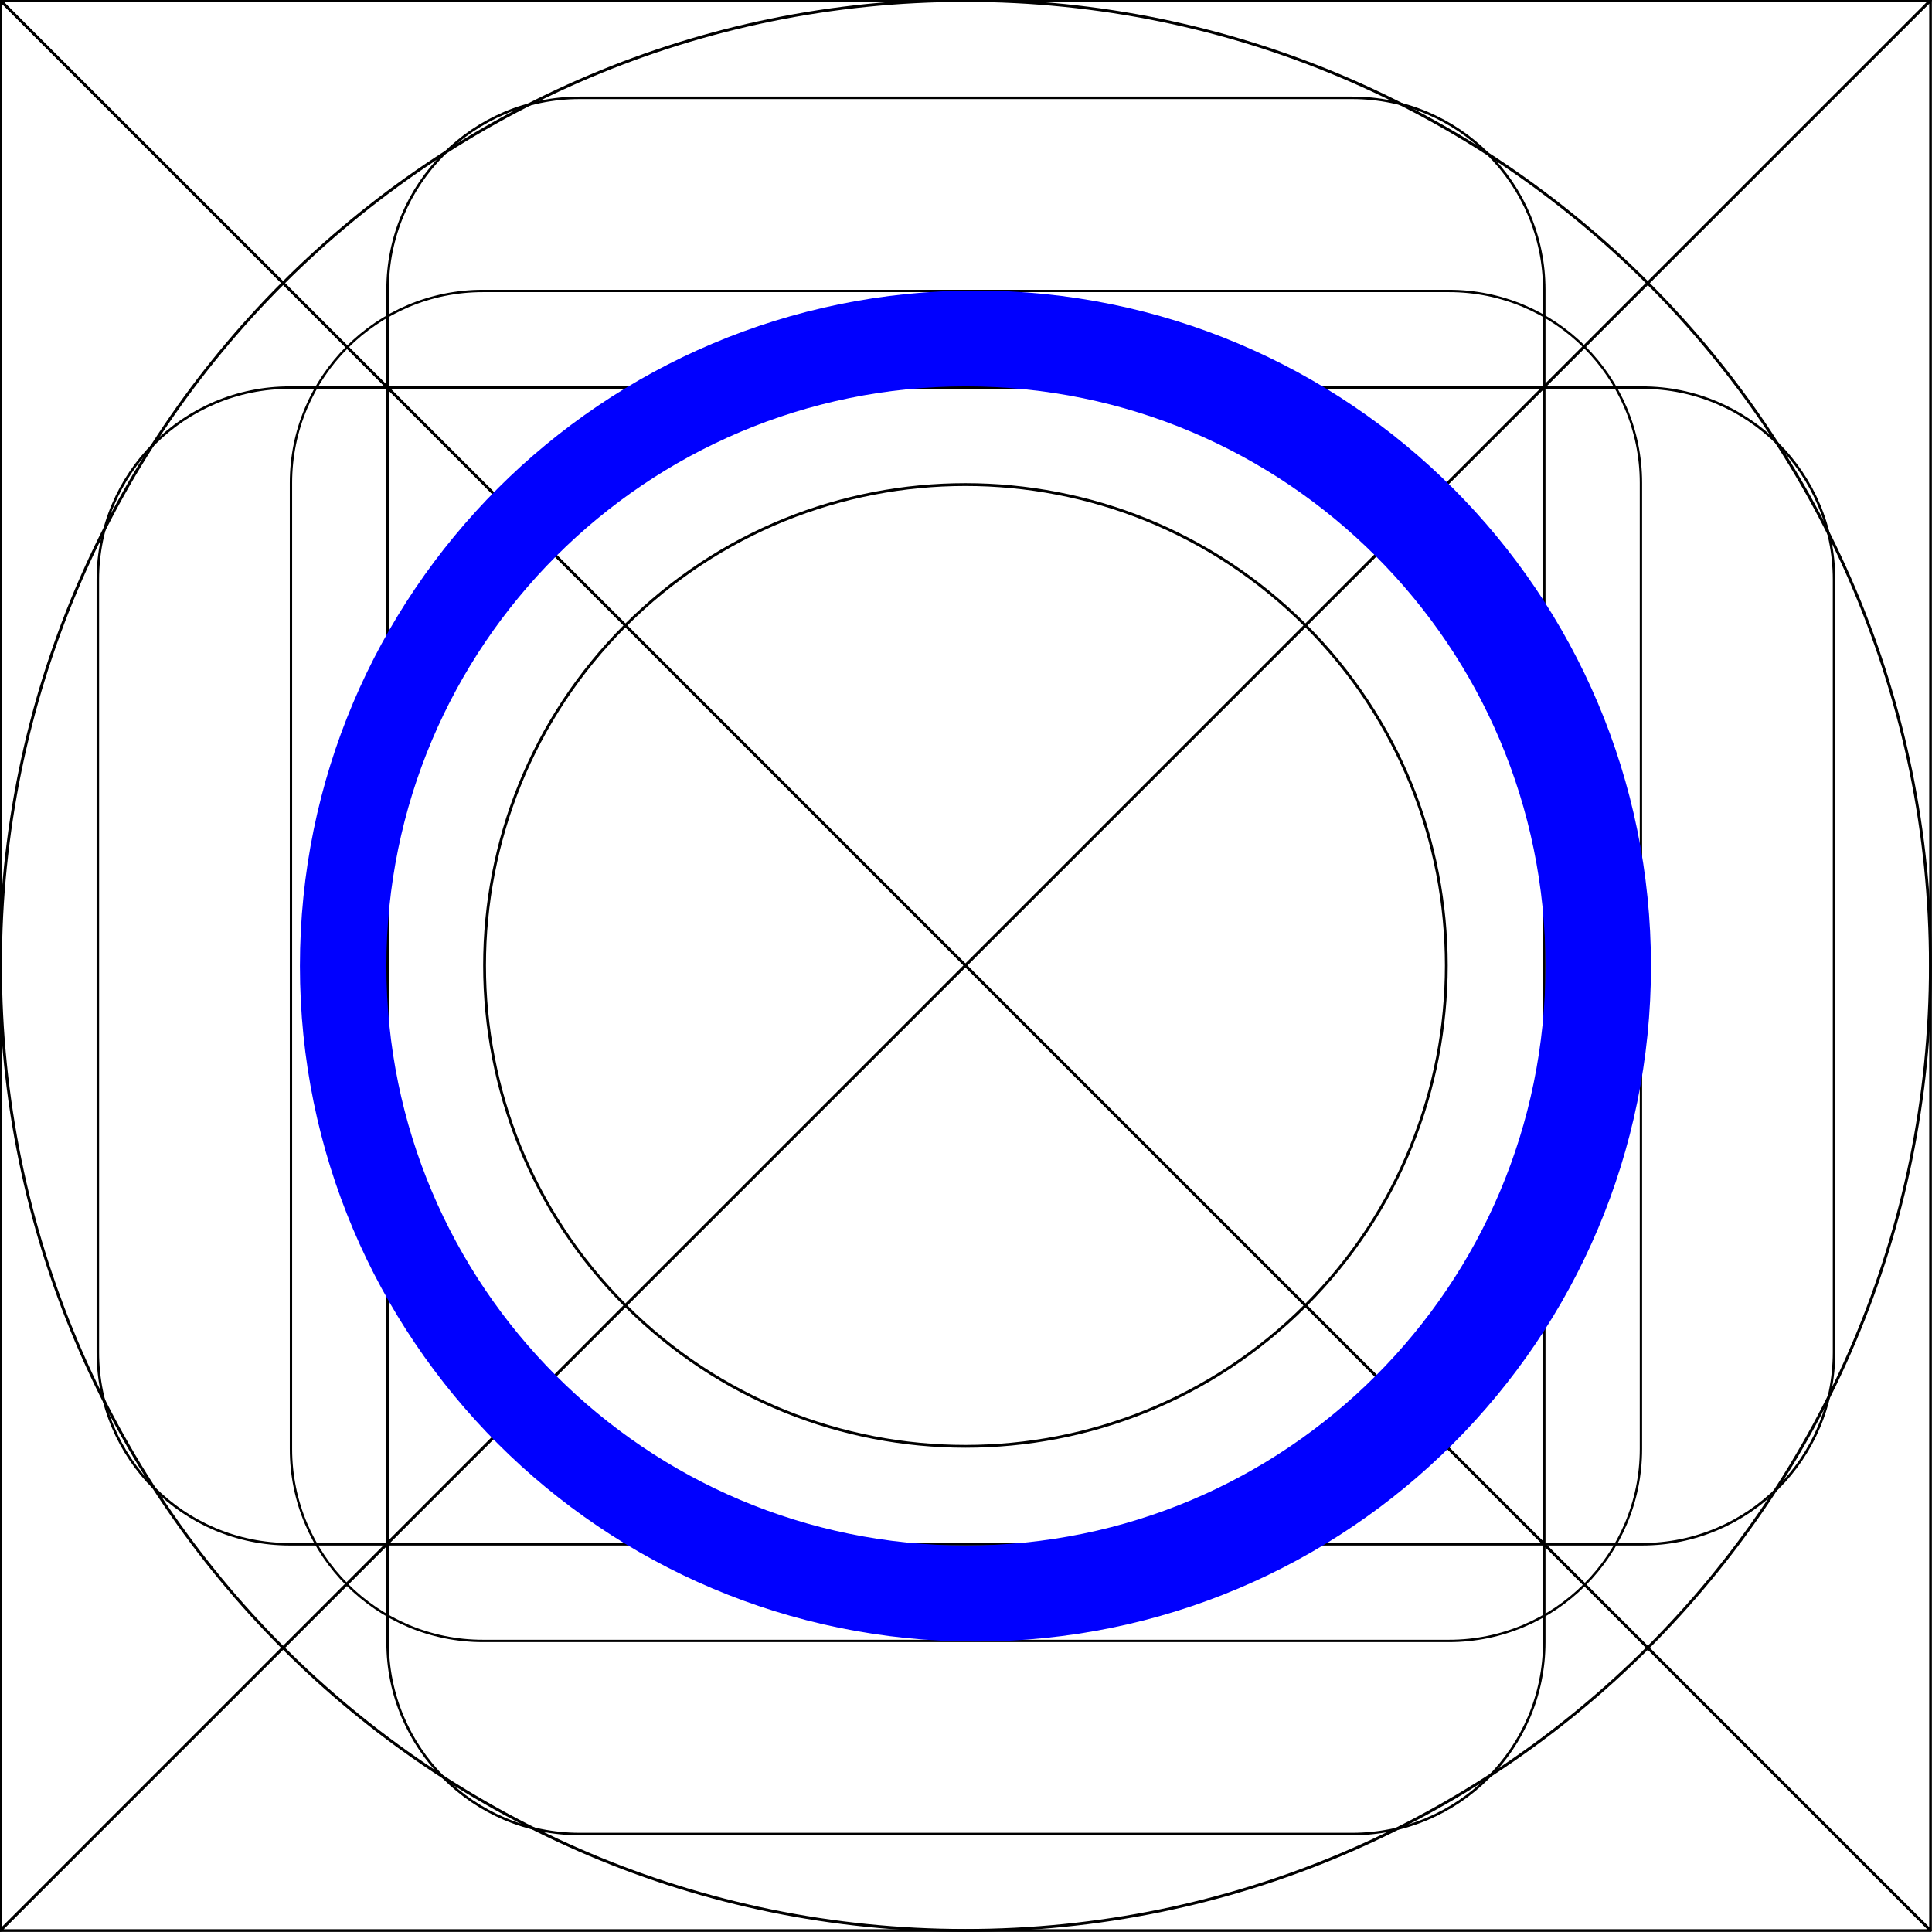
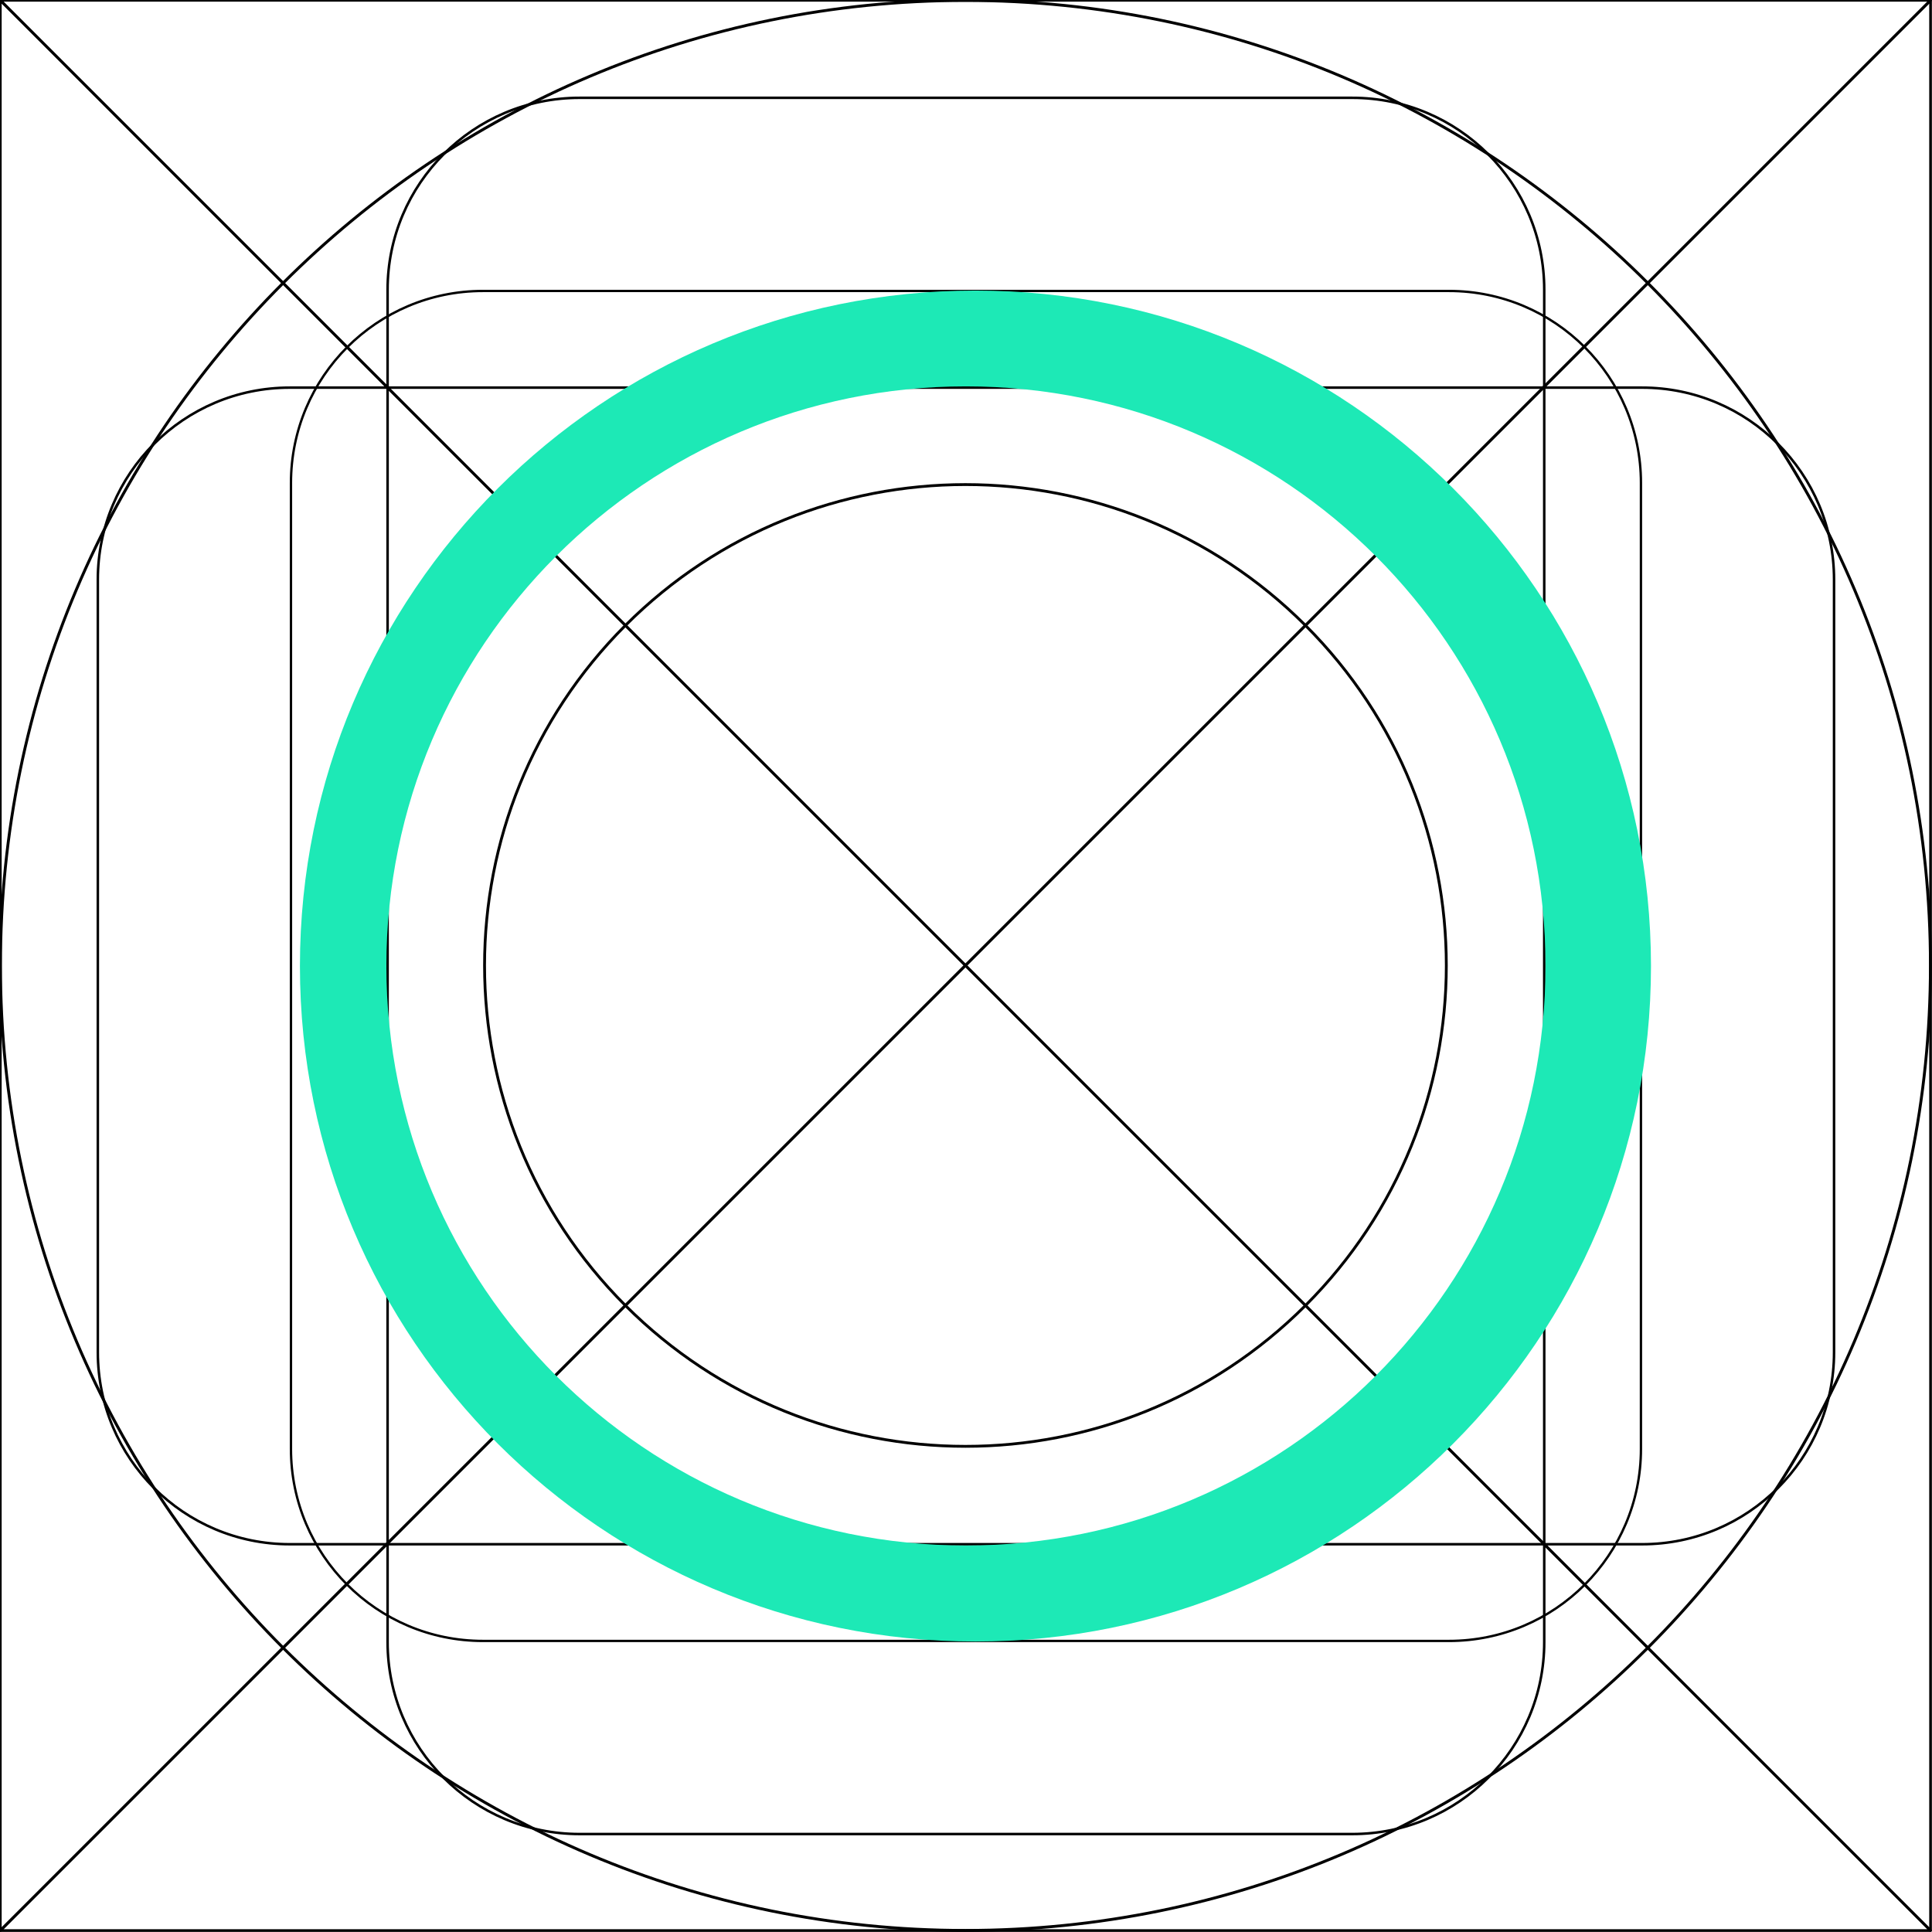
<svg xmlns="http://www.w3.org/2000/svg" width="20" height="20" viewBox="0 0 5.292 5.292" version="1.1" id="svg8">
  <defs id="defs2" />
  <g id="layer1" transform="translate(0,-291.7083)">
    <g id="g847" transform="matrix(0.05207439,0,0,0.05207453,-0.9012516,282.412)">
      <g id="g851">
        <g id="g1059" transform="matrix(1.998622,0,0,1.998619,17.32448,-313.5231)">
          <path style="opacity:1;fill:none;fill-opacity:0.494;stroke:#000000;stroke-width:0.07;stroke-linecap:round;stroke-linejoin:round;stroke-miterlimit:4;stroke-dasharray:none;stroke-dashoffset:0;stroke-opacity:1;paint-order:stroke fill markers" d="M 25.4,271.6 -8.0000008e-7,246.2 H 50.8 Z" id="path883" />
          <path id="path880" d="m 25.4,271.6 25.4,25.4 H 0 Z" style="opacity:1;fill:none;fill-opacity:0.494;stroke:#000000;stroke-width:0.07;stroke-linecap:round;stroke-linejoin:round;stroke-miterlimit:4;stroke-dasharray:none;stroke-dashoffset:0;stroke-opacity:1;paint-order:stroke fill markers" />
          <rect ry="5.053" y="253.849" x="7.649" height="35.529" width="35.529" id="rect870" style="opacity:1;fill:none;fill-opacity:0.494;stroke:#000000;stroke-width:0.062;stroke-linecap:round;stroke-linejoin:round;stroke-miterlimit:4;stroke-dasharray:none;stroke-dashoffset:0;stroke-opacity:1;paint-order:stroke fill markers" />
          <circle r="25.397" cy="271.6" cx="25.4" id="path872" style="opacity:1;fill:none;fill-opacity:0.494;stroke:#000000;stroke-width:0.076;stroke-linecap:round;stroke-linejoin:round;stroke-miterlimit:4;stroke-dasharray:none;stroke-dashoffset:0;stroke-opacity:1;paint-order:stroke fill markers" />
          <circle transform="rotate(-45)" cx="-174.09" cy="210.011" r="12.656" id="path876" style="opacity:1;fill:none;fill-opacity:0.494;stroke:#000000;stroke-width:0.074;stroke-linecap:round;stroke-linejoin:round;stroke-miterlimit:4;stroke-dasharray:none;stroke-dashoffset:0;stroke-opacity:1;paint-order:stroke fill markers" />
          <path id="path904" d="m 25.4,271.6 -25.4,25.4 v -50.8 z" style="opacity:1;fill:none;fill-opacity:0.494;stroke:#000000;stroke-width:0.07;stroke-linecap:round;stroke-linejoin:round;stroke-miterlimit:4;stroke-dasharray:none;stroke-dashoffset:0;stroke-opacity:1;paint-order:stroke fill markers" />
          <path style="opacity:1;fill:none;fill-opacity:0.494;stroke:#000000;stroke-width:0.07;stroke-linecap:round;stroke-linejoin:round;stroke-miterlimit:4;stroke-dasharray:none;stroke-dashoffset:0;stroke-opacity:1;paint-order:stroke fill markers" d="m 25.4,271.6 25.4,-25.4 v 50.8 z" id="path906" />
          <rect ry="5.051" y="256.393" x="2.566" height="30.44" width="45.694" id="rect837" style="opacity:1;fill:none;fill-opacity:0.494;stroke:#000000;stroke-width:0.066;stroke-linecap:round;stroke-linejoin:round;stroke-miterlimit:4;stroke-dasharray:none;stroke-dashoffset:0;stroke-opacity:1;paint-order:stroke fill markers" />
          <rect style="opacity:1;fill:none;fill-opacity:0.494;stroke:#000000;stroke-width:0.066;stroke-linecap:round;stroke-linejoin:round;stroke-miterlimit:4;stroke-dasharray:none;stroke-dashoffset:0;stroke-opacity:1;paint-order:stroke fill markers" id="rect831" width="45.694" height="30.441" x="248.766" y="-40.633" ry="5.051" transform="rotate(90)" />
        </g>
      </g>
    </g>
    <path style="opacity:1;fill:#ffc107;fill-opacity:1;stroke:none;stroke-width:0.386;stroke-miterlimit:4;stroke-dasharray:none;stroke-opacity:1" d="m 50.206,401.677 c 110.217,0.713 55.109,0.356 0,0 z" id="rect997" />
-     <path style="opacity:1;fill:#0000ff;fill-opacity:1;stroke:none;stroke-width:2.101;stroke-linecap:round;stroke-linejoin:round;stroke-miterlimit:4;stroke-dasharray:none;stroke-dashoffset:0;stroke-opacity:1;paint-order:stroke fill markers" d="M 10.098,3.008 A 6.993,6.993 0 0 0 3.105,10 6.993,6.993 0 0 0 10.098,16.994 6.993,6.993 0 0 0 17.092,10 6.993,6.993 0 0 0 10.098,3.008 Z M 10,4 a 6,6 0 0 1 6,6 6,6 0 0 1 -6,6 6,6 0 0 1 -6,-6 6,6 0 0 1 6,-6 z" transform="matrix(0.2645833,0,0,0.2645833,0,291.7083)" id="path826" />
+     <path style="opacity:1;fill:#1de9b6;fill-opacity:1;stroke:none;stroke-width:2.101;stroke-linecap:round;stroke-linejoin:round;stroke-miterlimit:4;stroke-dasharray:none;stroke-dashoffset:0;stroke-opacity:1;paint-order:stroke fill markers" d="M 10.098,3.008 A 6.993,6.993 0 0 0 3.105,10 6.993,6.993 0 0 0 10.098,16.994 6.993,6.993 0 0 0 17.092,10 6.993,6.993 0 0 0 10.098,3.008 Z M 10,4 a 6,6 0 0 1 6,6 6,6 0 0 1 -6,6 6,6 0 0 1 -6,-6 6,6 0 0 1 6,-6 z" transform="matrix(0.2645833,0,0,0.2645833,0,291.7083)" id="path826" />
  </g>
</svg>
